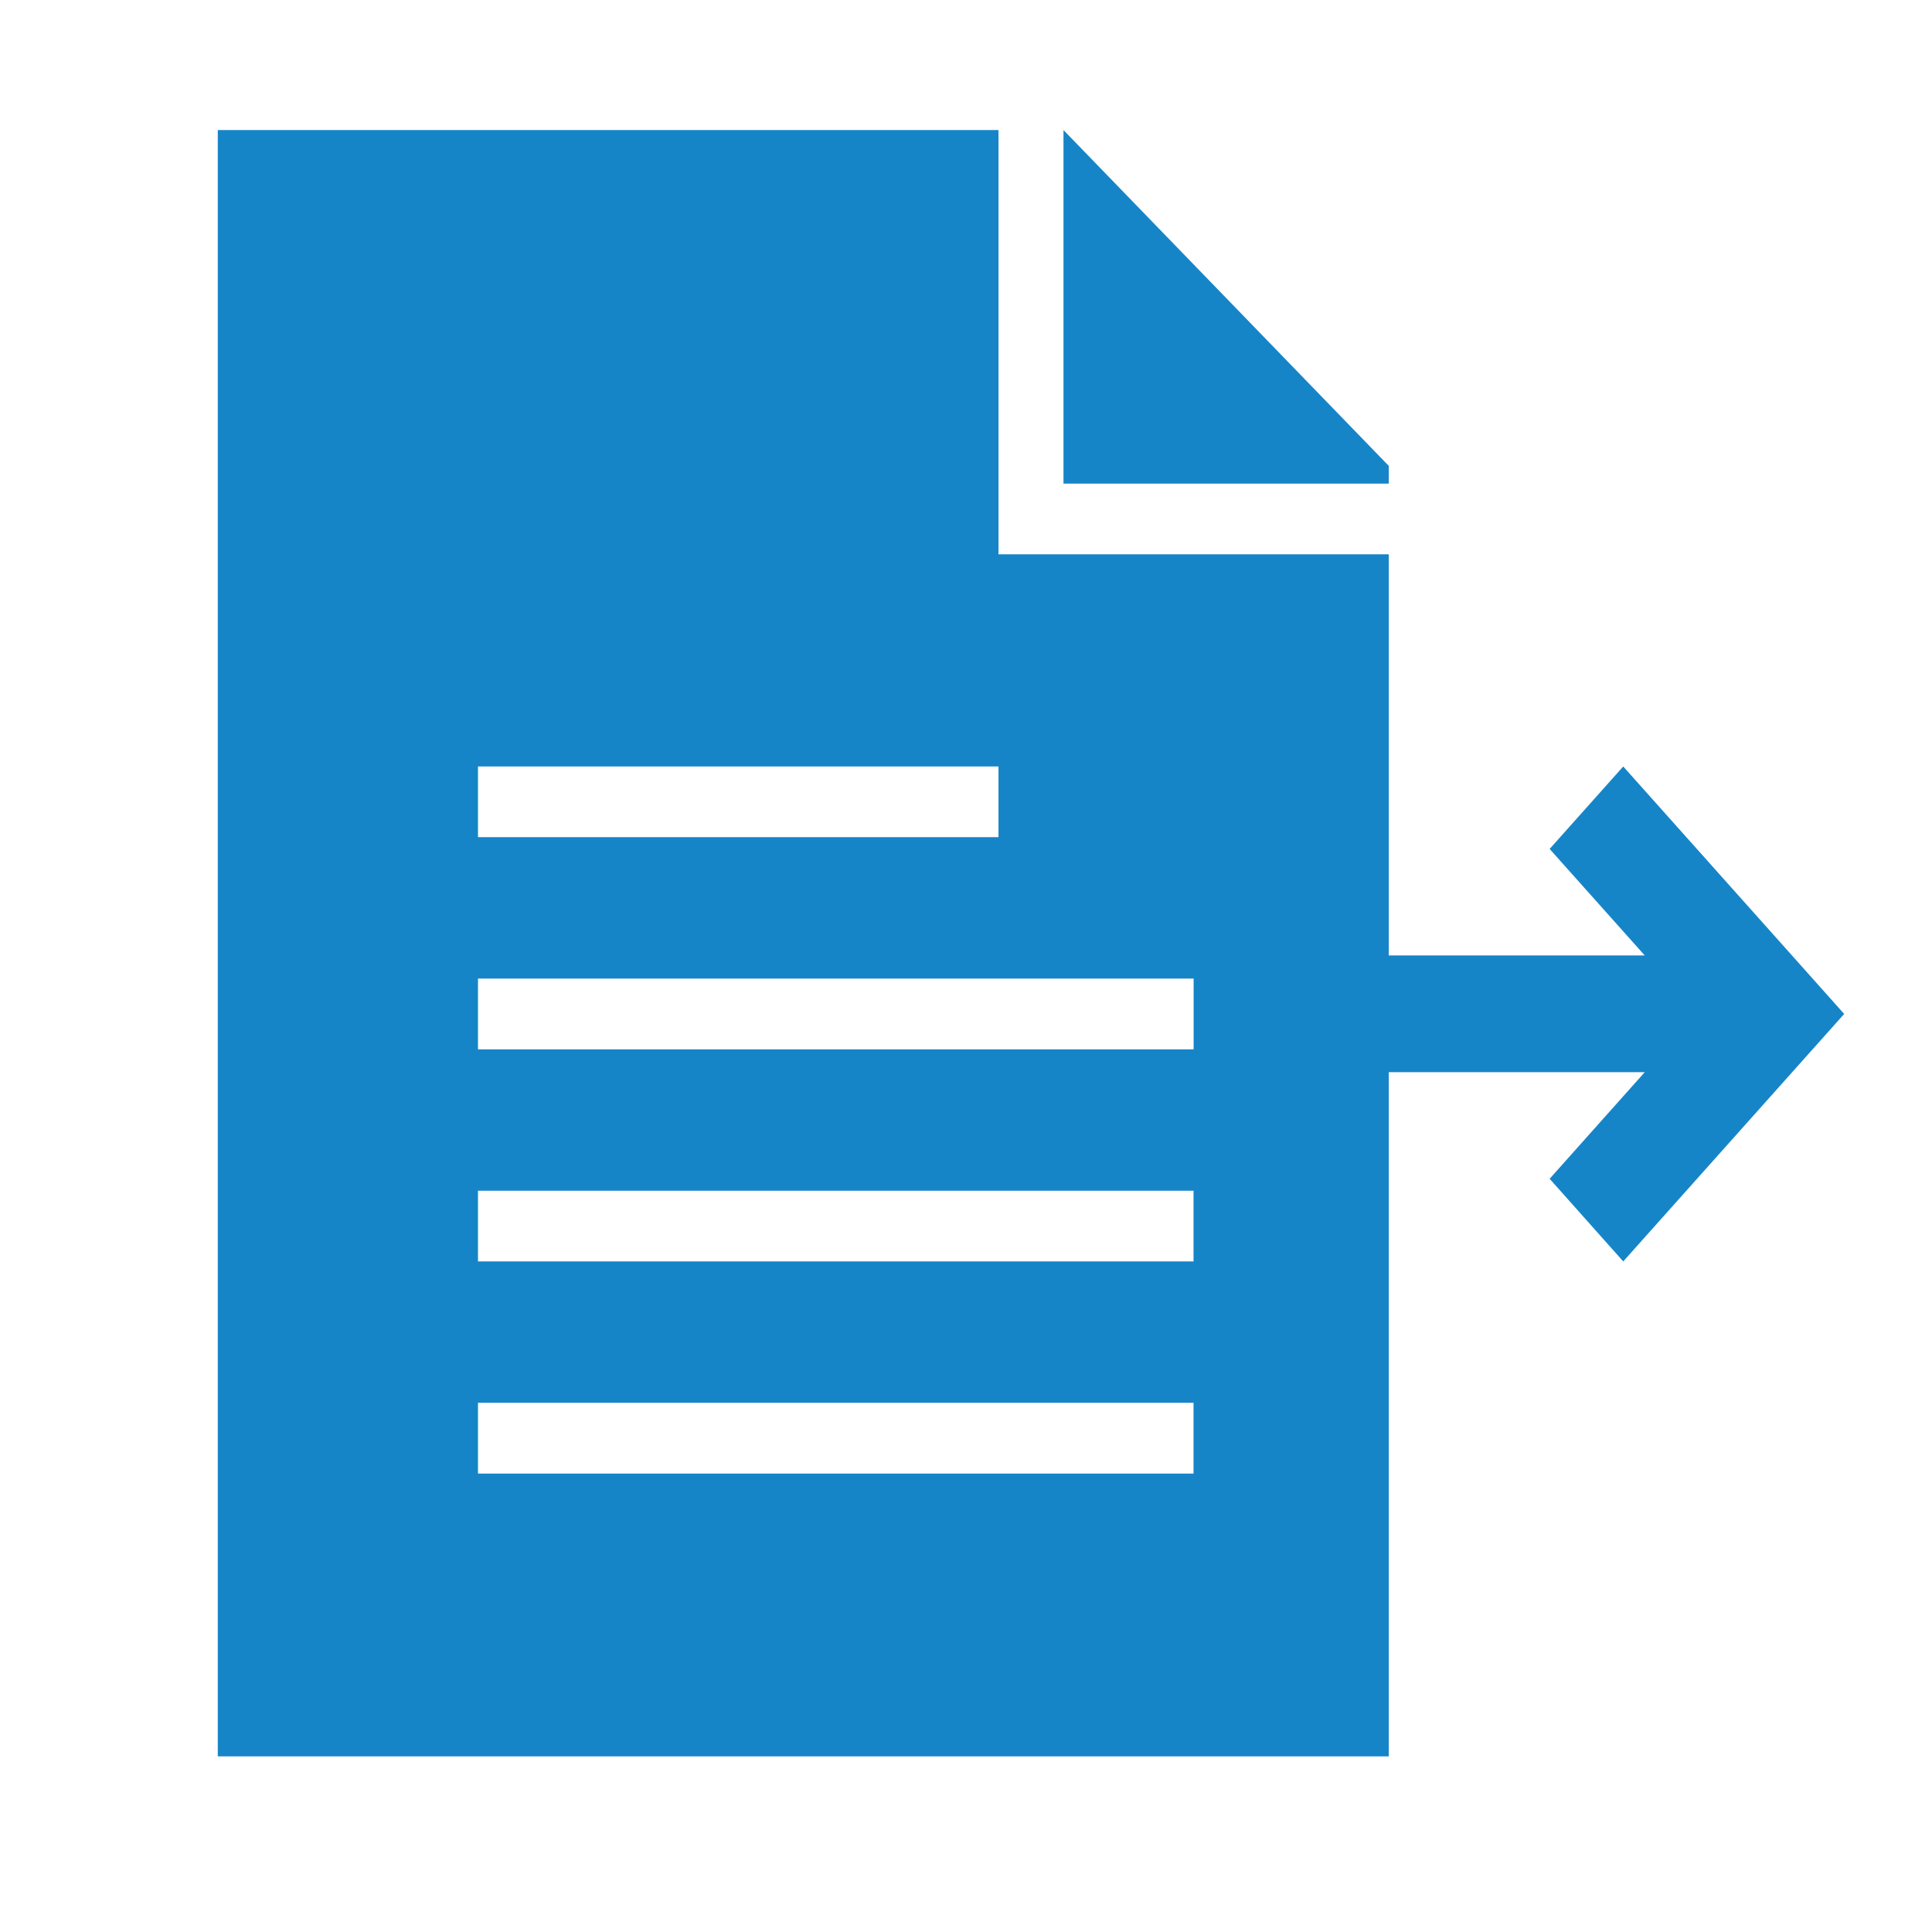
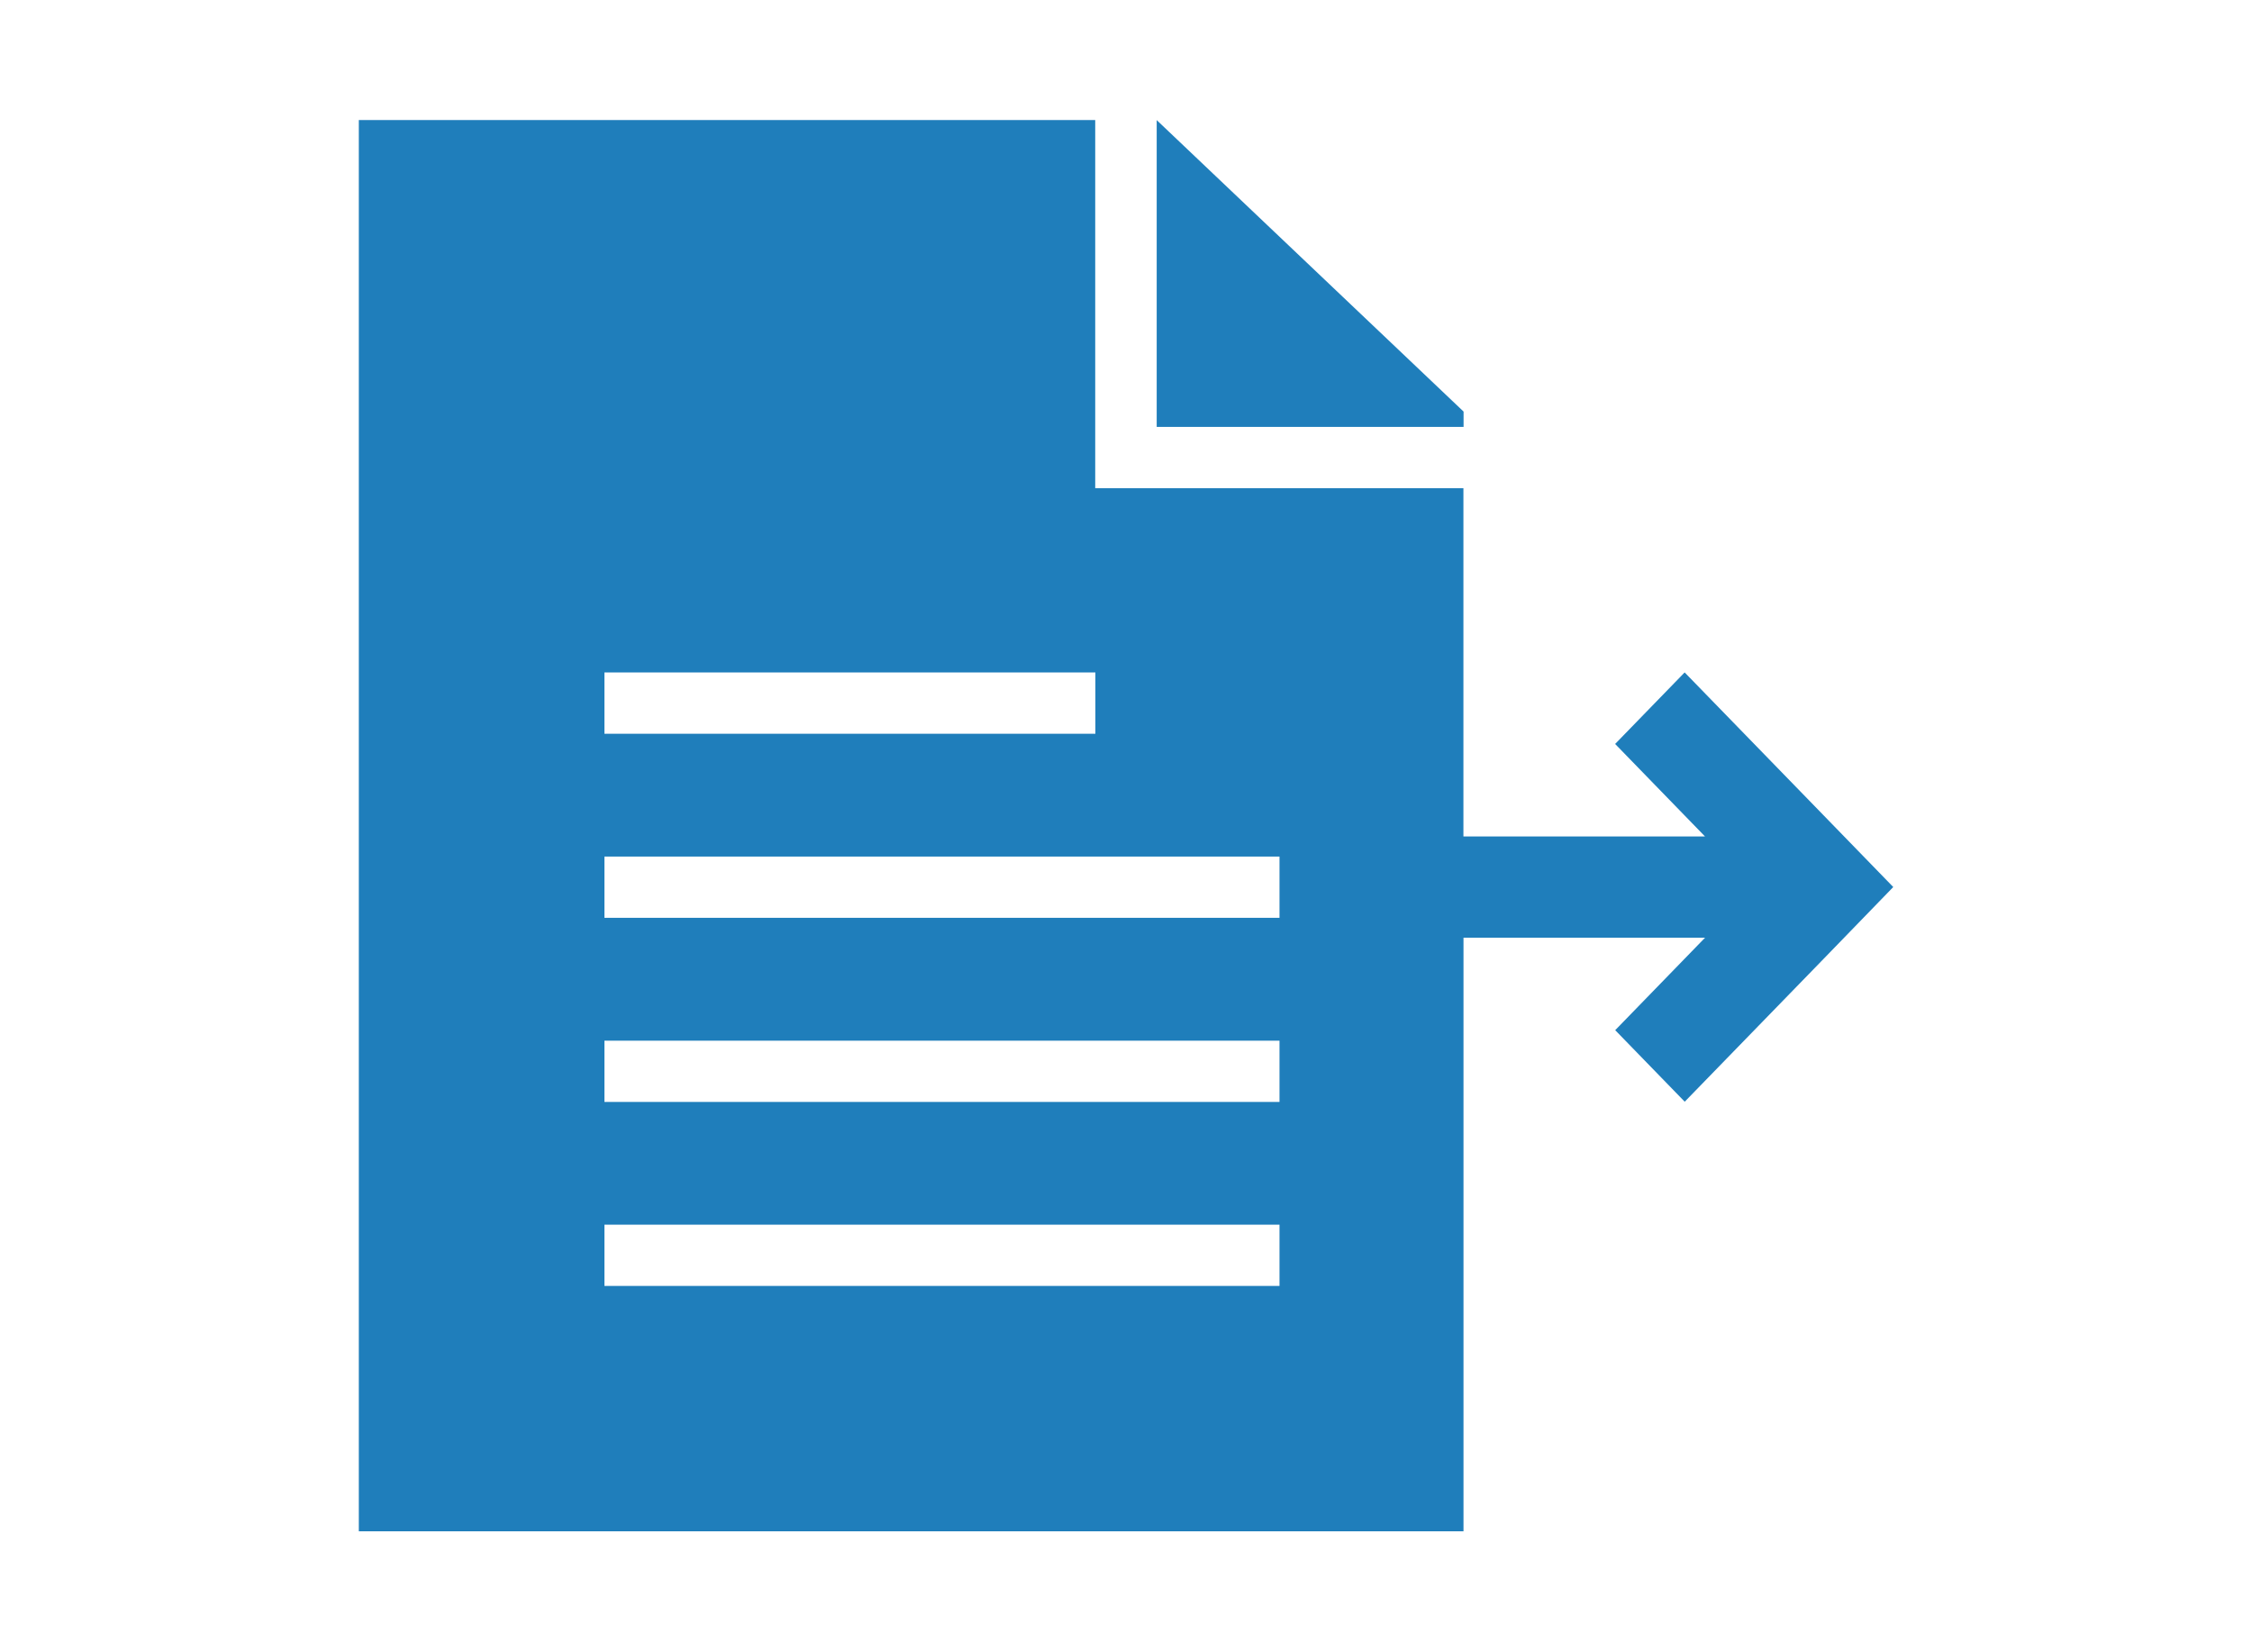
- <svg xmlns="http://www.w3.org/2000/svg" version="1.1" id="图层_1" x="0px" y="0px" width="22px" height="22px" viewBox="0 0 22 22" style="enable-background:new 0 0 22 22;" xml:space="preserve">
-   <g id="矩形_31">
-     <g>
-       <path style="fill-rule:evenodd;clip-rule:evenodd;fill:#1685C8;" d="M12.11,1.481v4.026h3.704V5.305L12.11,1.481z M11.37,1.481    H2.48V20h13.334V6.312H11.37V1.481z M5.443,8.728h5.927v0.805H5.443V8.728z M13.592,16.78H5.443v-0.806h8.148V16.78z     M13.592,14.364H5.443v-0.805h8.148V14.364z M13.592,11.143v0.806H5.443v-0.806H13.592z" />
-     </g>
-   </g>
-   <g id="矩形_32_1_">
-     <g>
-       <polygon style="fill-rule:evenodd;clip-rule:evenodd;fill:#1685C8;" points="20.161,10.606 20.161,10.606 18.484,8.728     17.646,9.667 18.729,10.88 14.333,10.88 14.333,12.209 18.729,12.209 17.646,13.423 18.484,14.364 21,11.546   " />
+ <svg xmlns="http://www.w3.org/2000/svg" version="1.1" x="0px" y="0px" width="30px" height="22px" viewBox="0 0 30 22" style="enable-background:new 0 0 30 22;" xml:space="preserve">
+   <g id="图层_2">
+ </g>
+   <g id="图层_1">
+     <g id="图层_1_1_">
+       <g id="矩形_31">
+         <g>
+           <path style="fill:#1F7EBB;" d="M19.497,5.483L15.409,1.6v4.087h4.088V5.483z M24.295,10.864l-1.853-1.906l-0.926,0.953      l1.197,1.232h-3.218V6.504h-4.905V1.599H4.78V20.4h14.716v-7.908h3.218l-1.197,1.232l0.926,0.953l1.853-1.906l0.925-0.954      L24.295,10.864z M8.052,8.958h6.54v0.817h-6.54V8.958z M17.045,17.131H8.052v-0.816h8.993V17.131z M17.045,14.68H8.052v-0.816      h8.993V14.68z M17.045,12.227H8.052v-0.816h8.993V12.227z" />
+         </g>
+       </g>
    </g>
  </g>
</svg>
